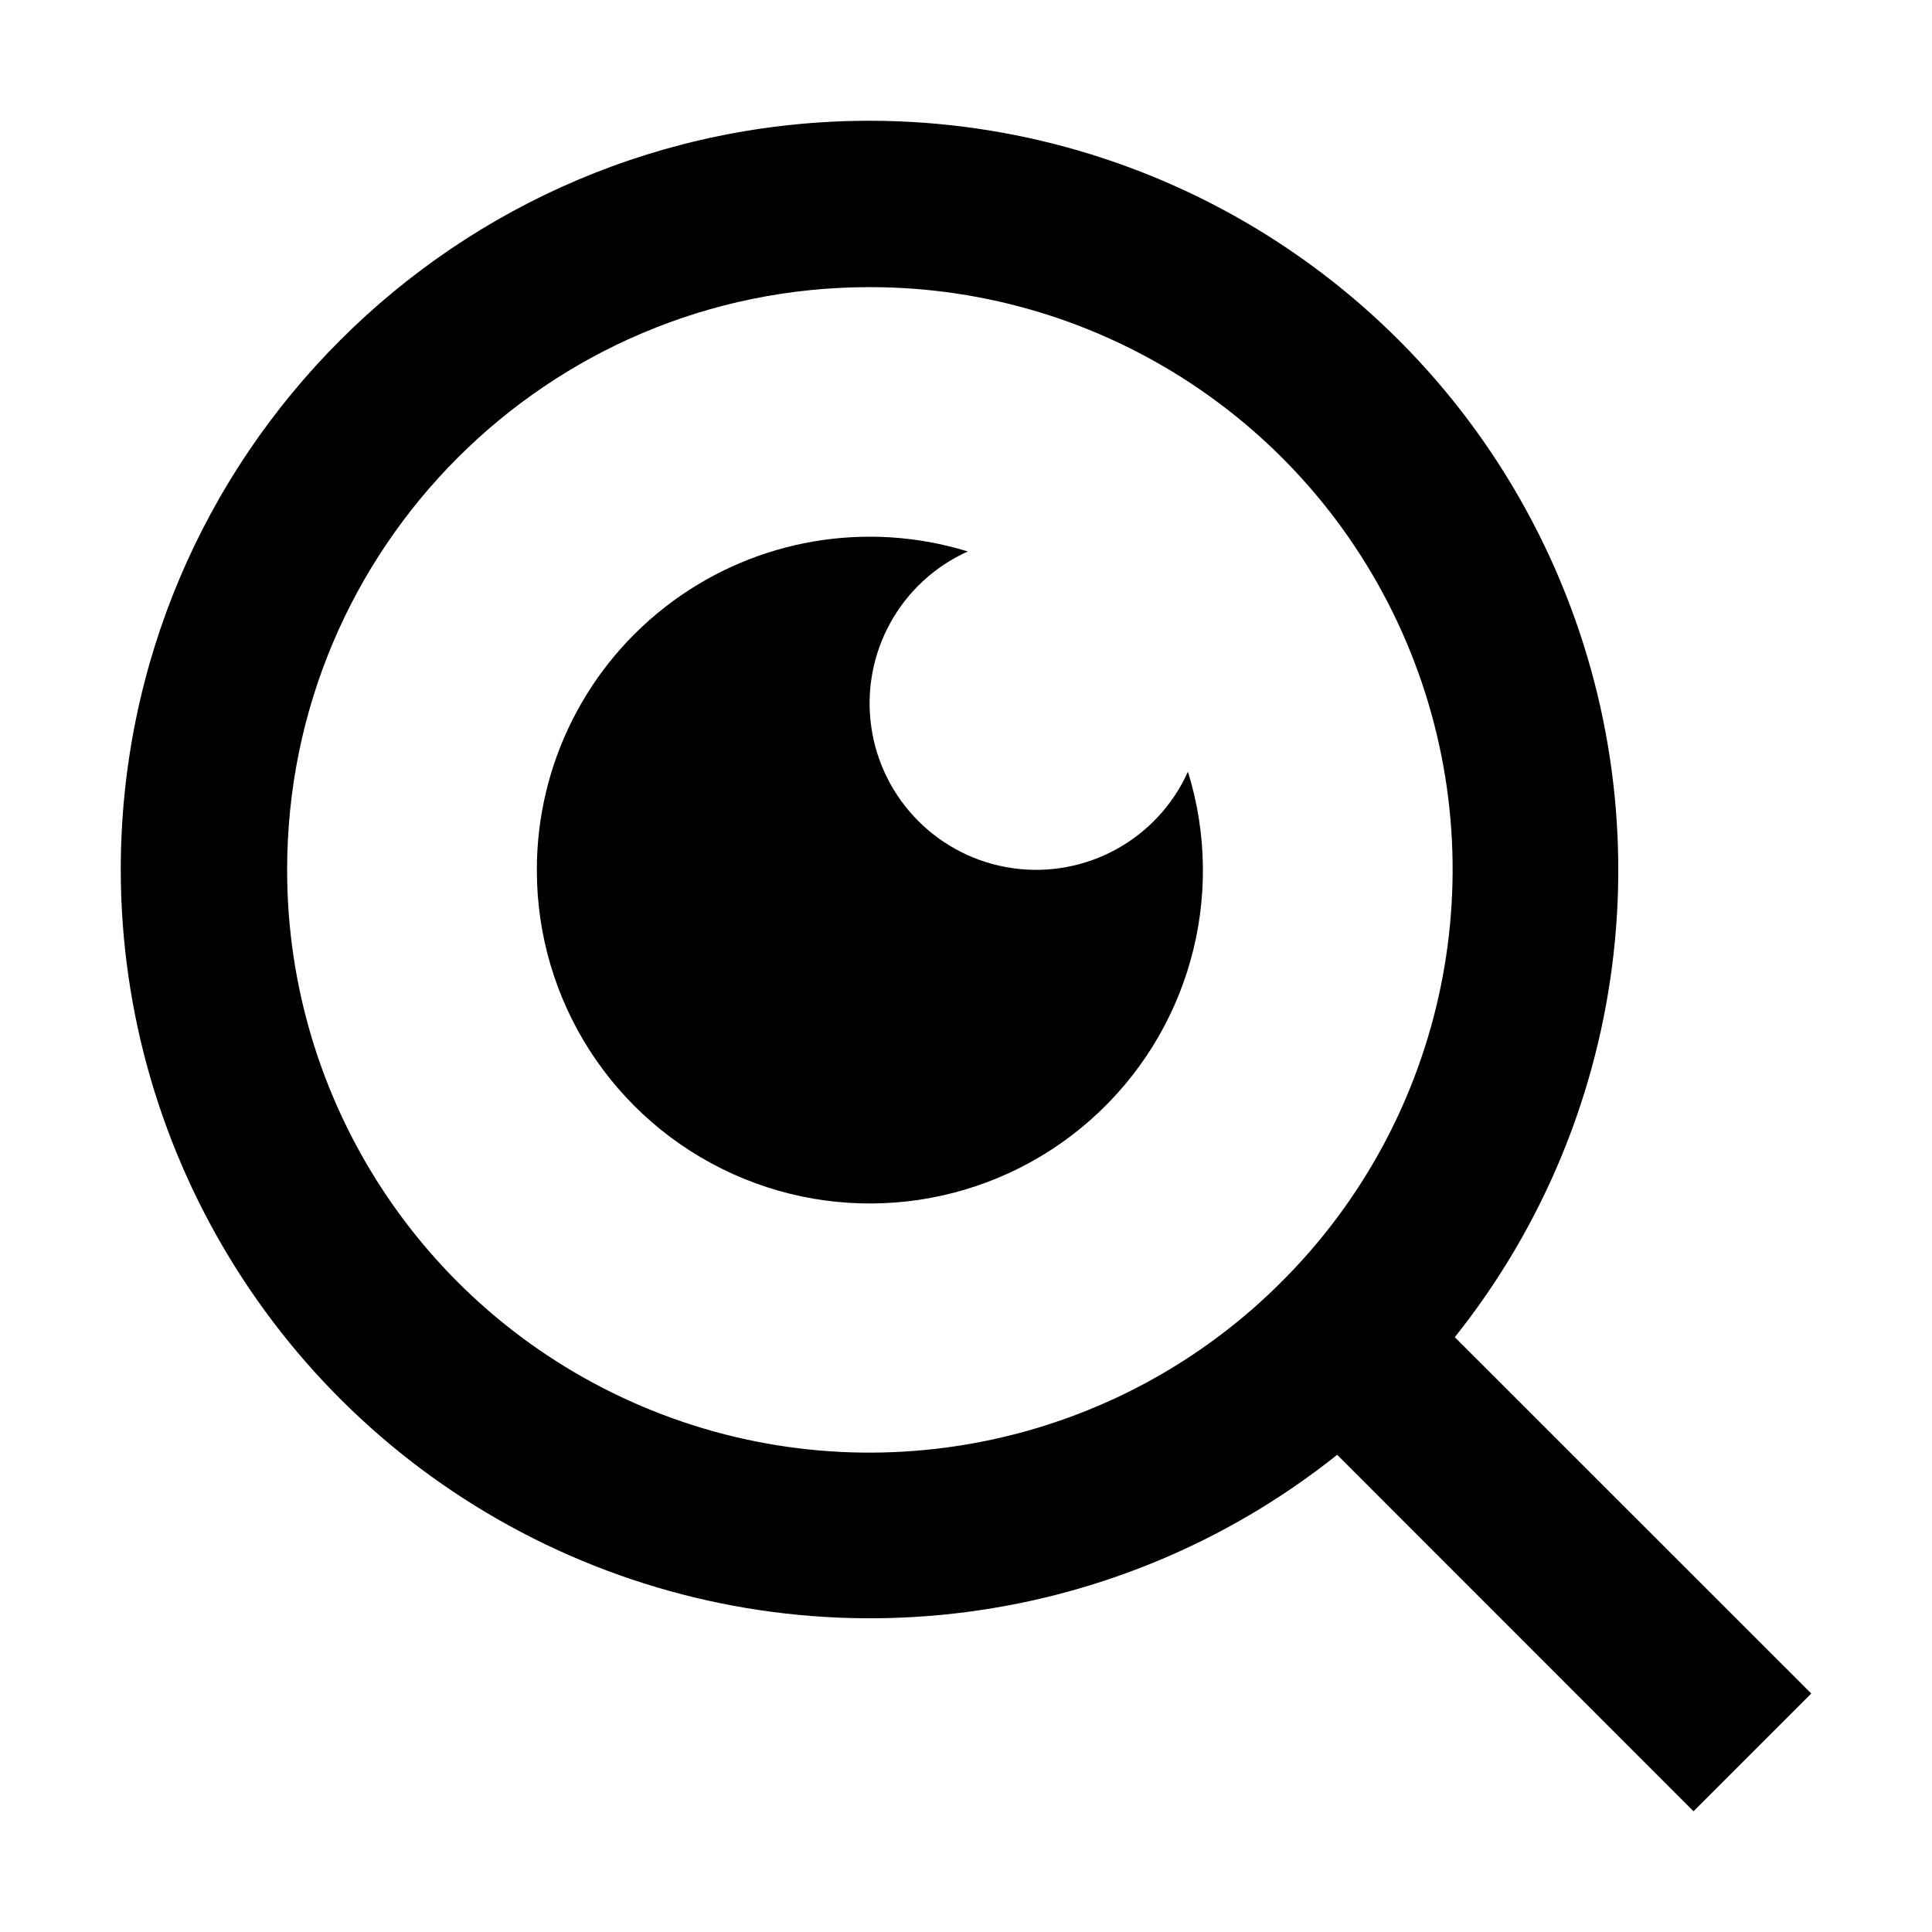
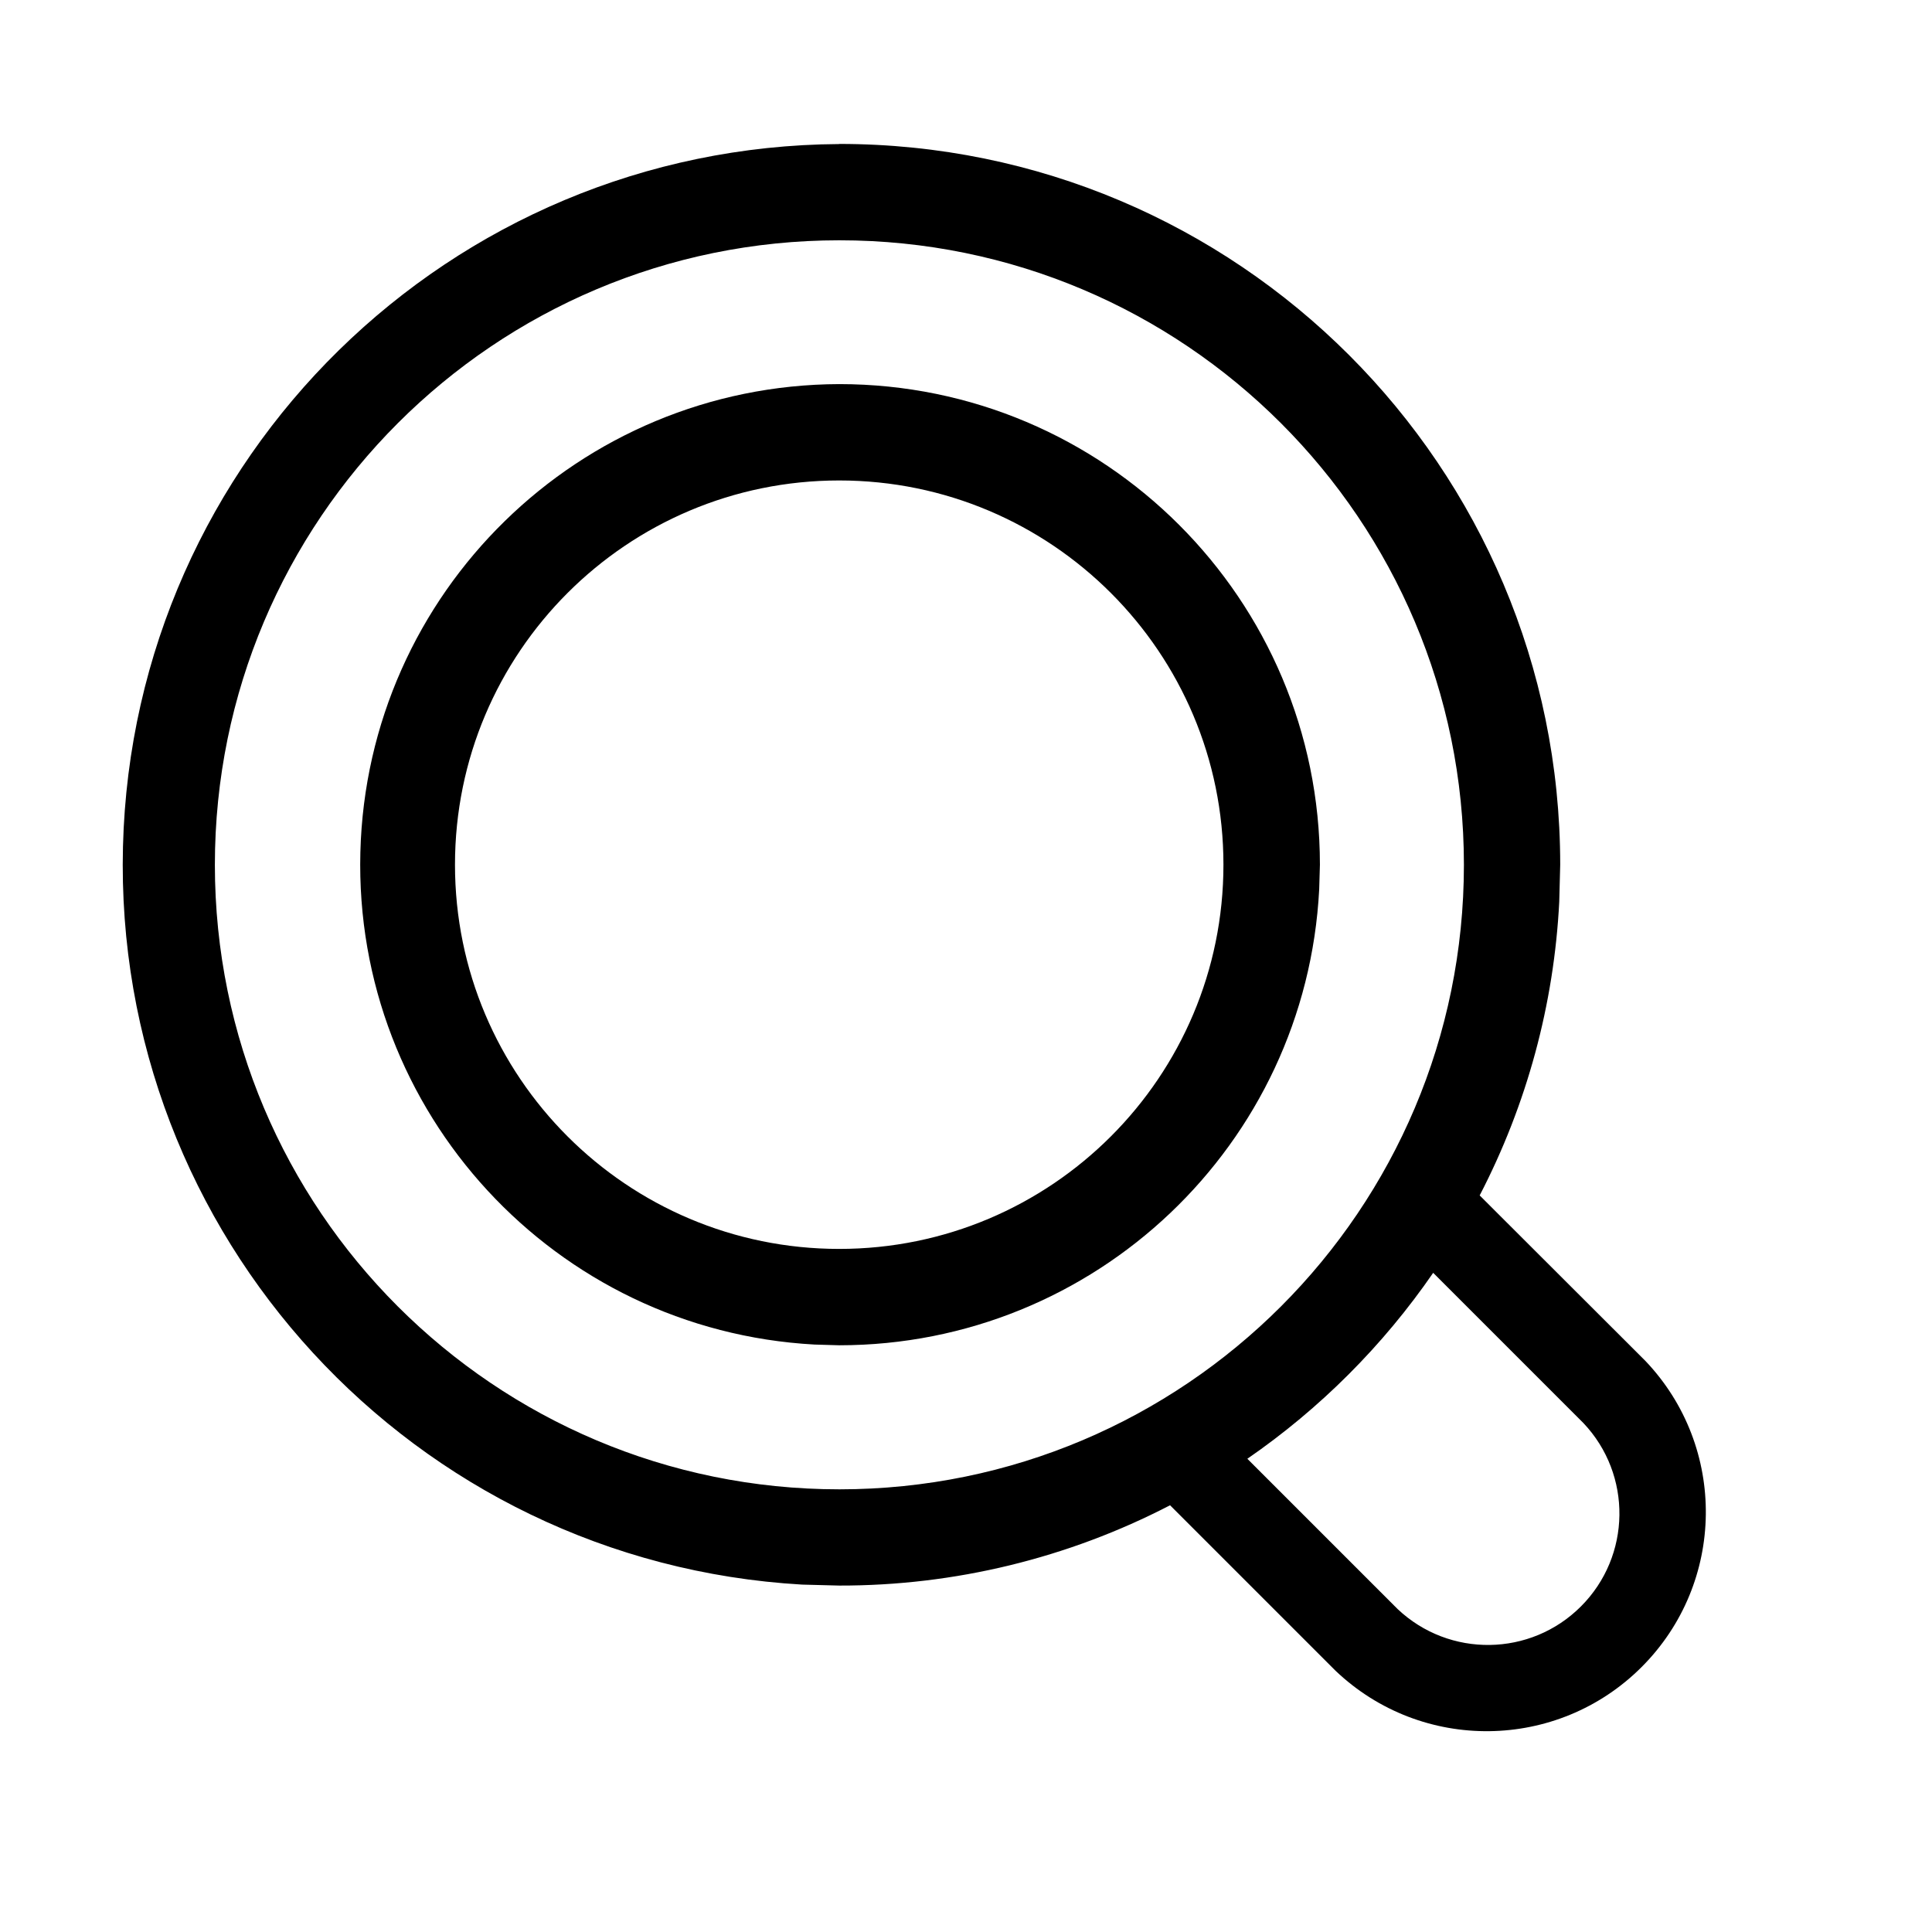
<svg xmlns="http://www.w3.org/2000/svg" width="16" height="16" viewBox="0 0 16 16">
-   <path d="M12.048 11.074 15 14.025l-.975.975-2.951-2.952A6.205 6.205 0 0 1 1 7.202 6.205 6.205 0 0 1 7.203 1a6.205 6.205 0 0 1 4.845 10.074Zm-1.382-.512a4.823 4.823 0 0 0-3.463-8.184 4.823 4.823 0 0 0-4.825 4.825 4.823 4.823 0 0 0 8.184 3.463l.104-.104ZM8.015 4.567a1.379 1.379 0 1 0 1.823 1.824 2.758 2.758 0 1 1-5.392.812 2.757 2.757 0 0 1 3.569-2.636Z" />
+   <path clip-rule="evenodd" d="M6.951 3.181a3.981 3.981 0 0 1 3.98 3.98l-0.006 0.204a3.981 3.981 0 0 1 -3.975 3.776l-0.205 -0.006a3.98 3.98 0 0 1 0.205 -7.954m0 0.798a3.181 3.181 0 1 0 0 6.364 3.181 3.181 0 0 0 0 -6.364" />
+   <path clip-rule="evenodd" d="M6.951 1.192a5.97 5.97 0 0 1 5.97 5.969l-0.008 0.307a5.929 5.929 0 0 1 -0.659 2.432l1.373 1.371a1.815 1.815 0 0 1 -2.566 2.566l-1.371 -1.371a5.929 5.929 0 0 1 -2.74 0.665l-0.307 -0.008a5.97 5.97 0 0 1 0.307 -11.93m4.919 9.348a6.024 6.024 0 0 1 -1.539 1.54l1.244 1.244a1.089 1.089 0 0 0 1.539 -1.54zM6.951 1.99a5.172 5.172 0 1 0 0.001 10.344 5.172 5.172 0 0 0 -0.001 -10.344" />
</svg>
